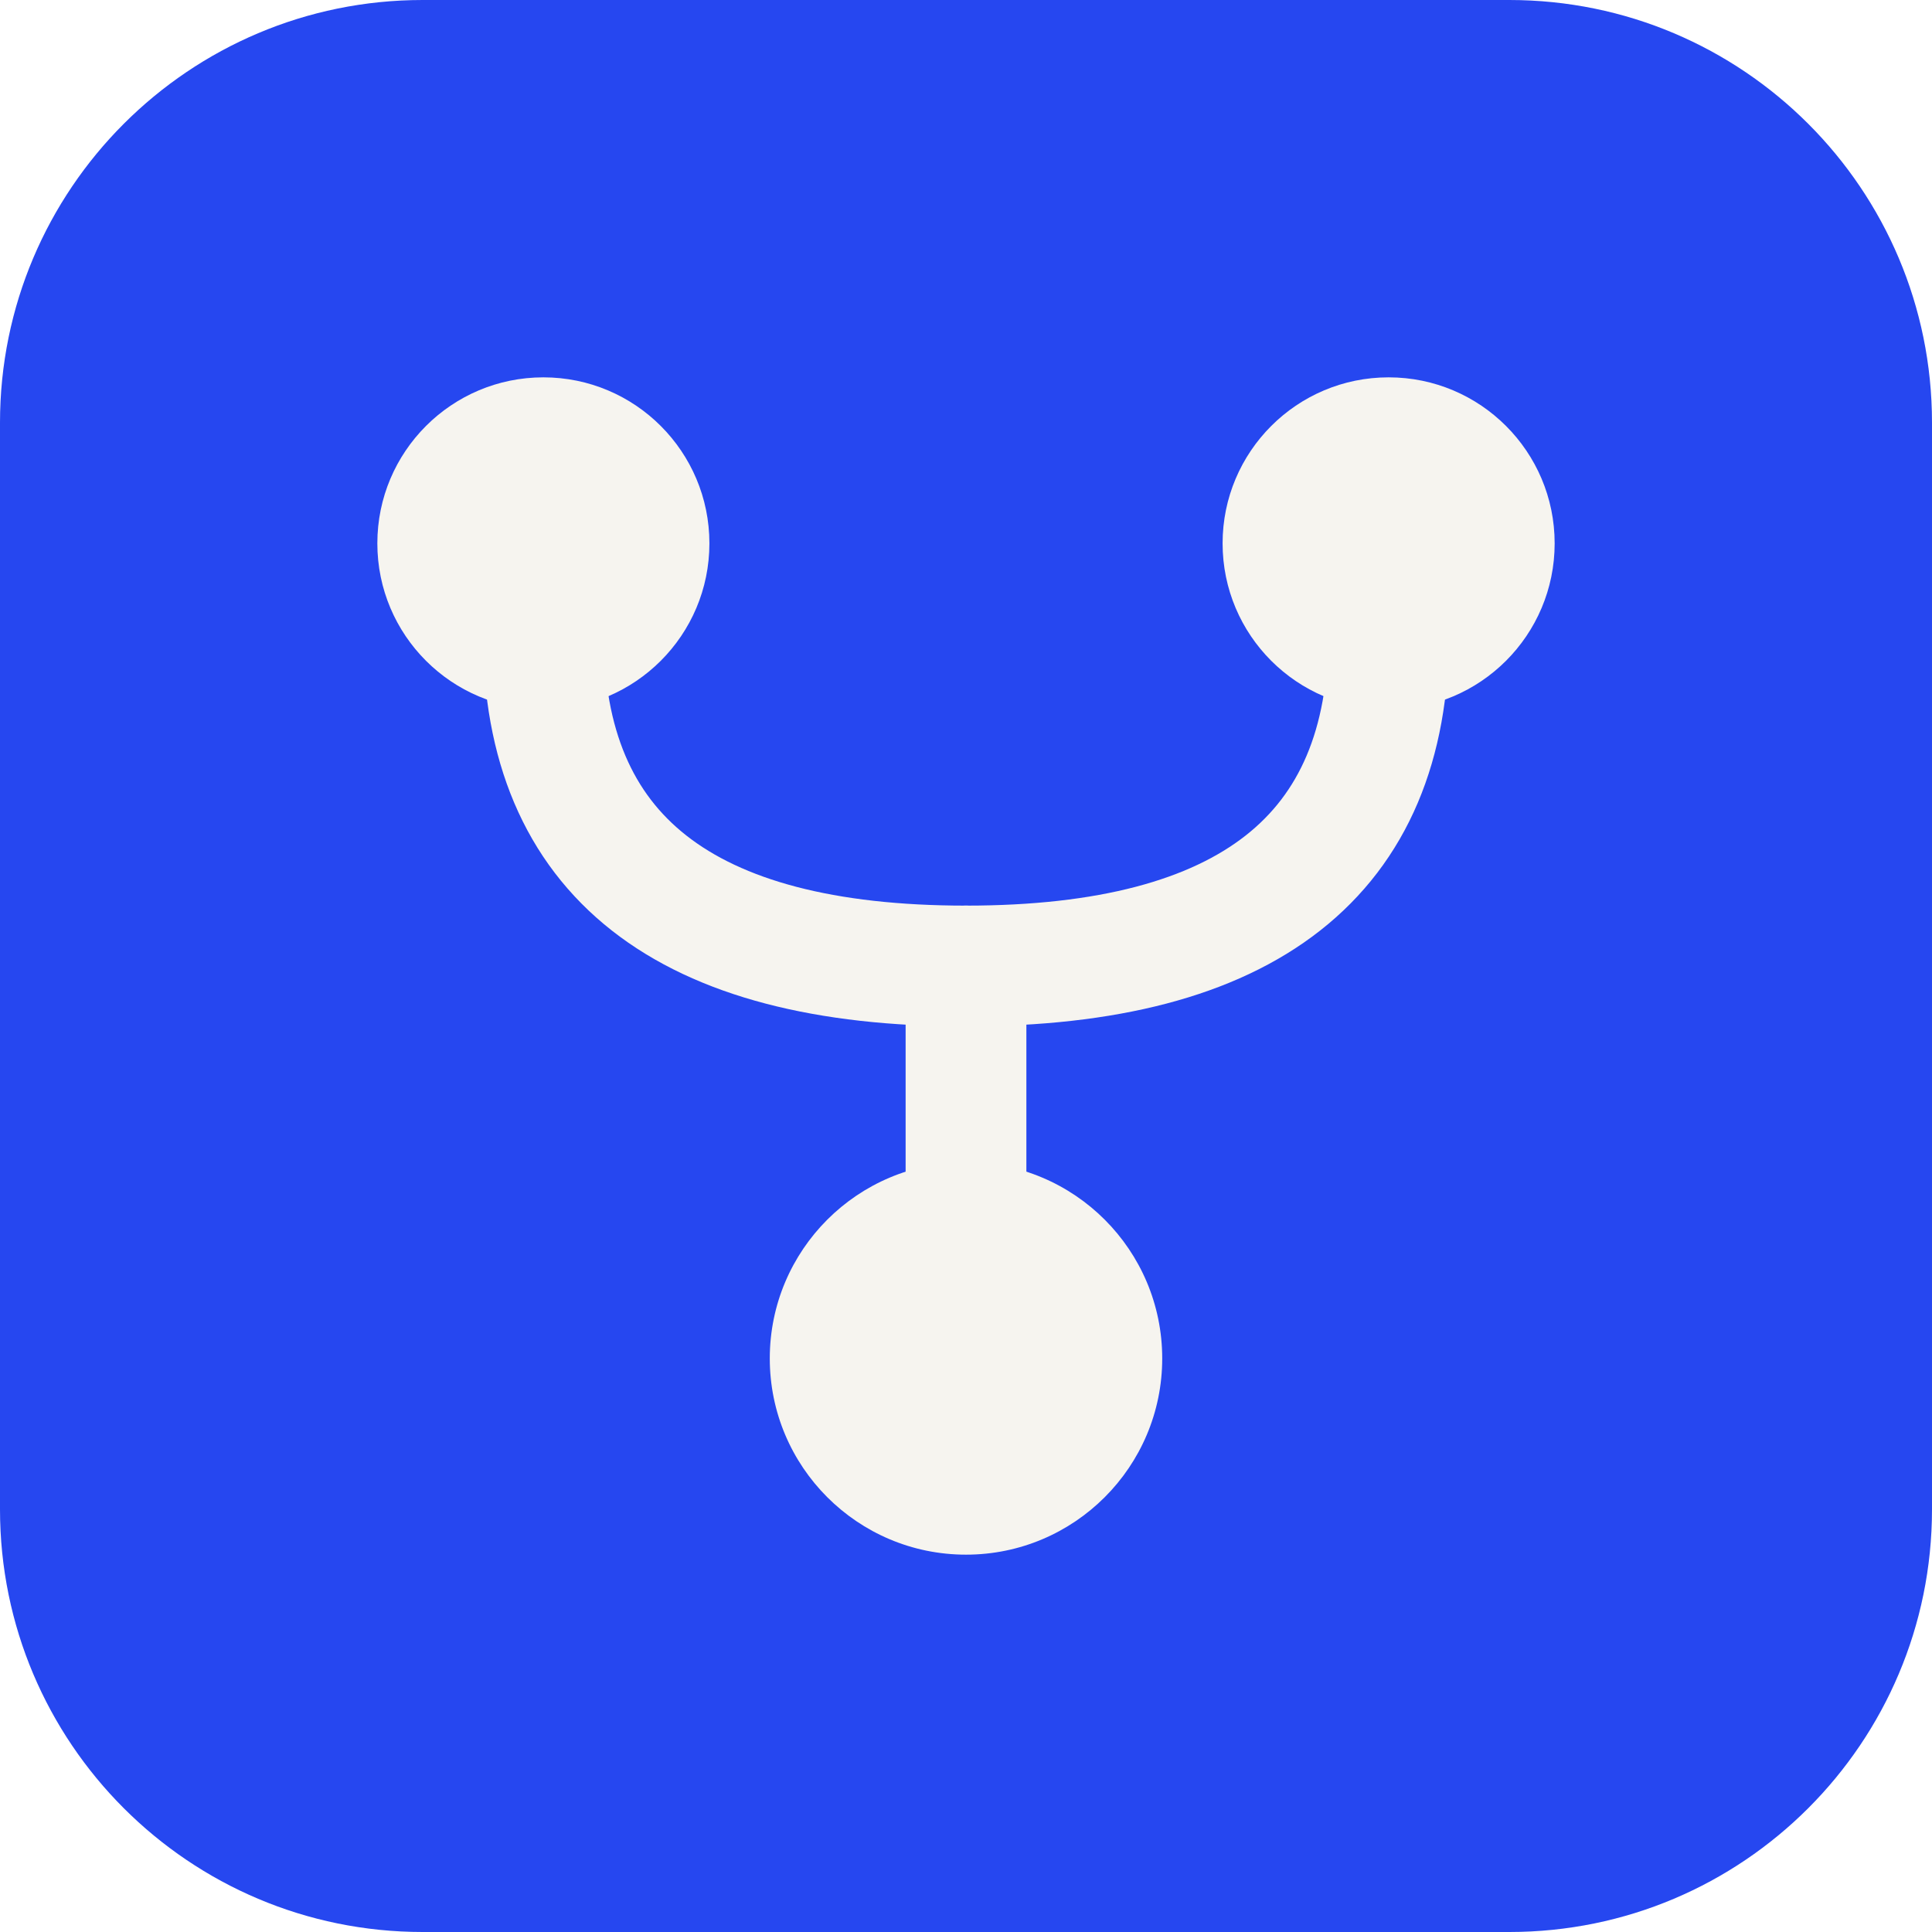
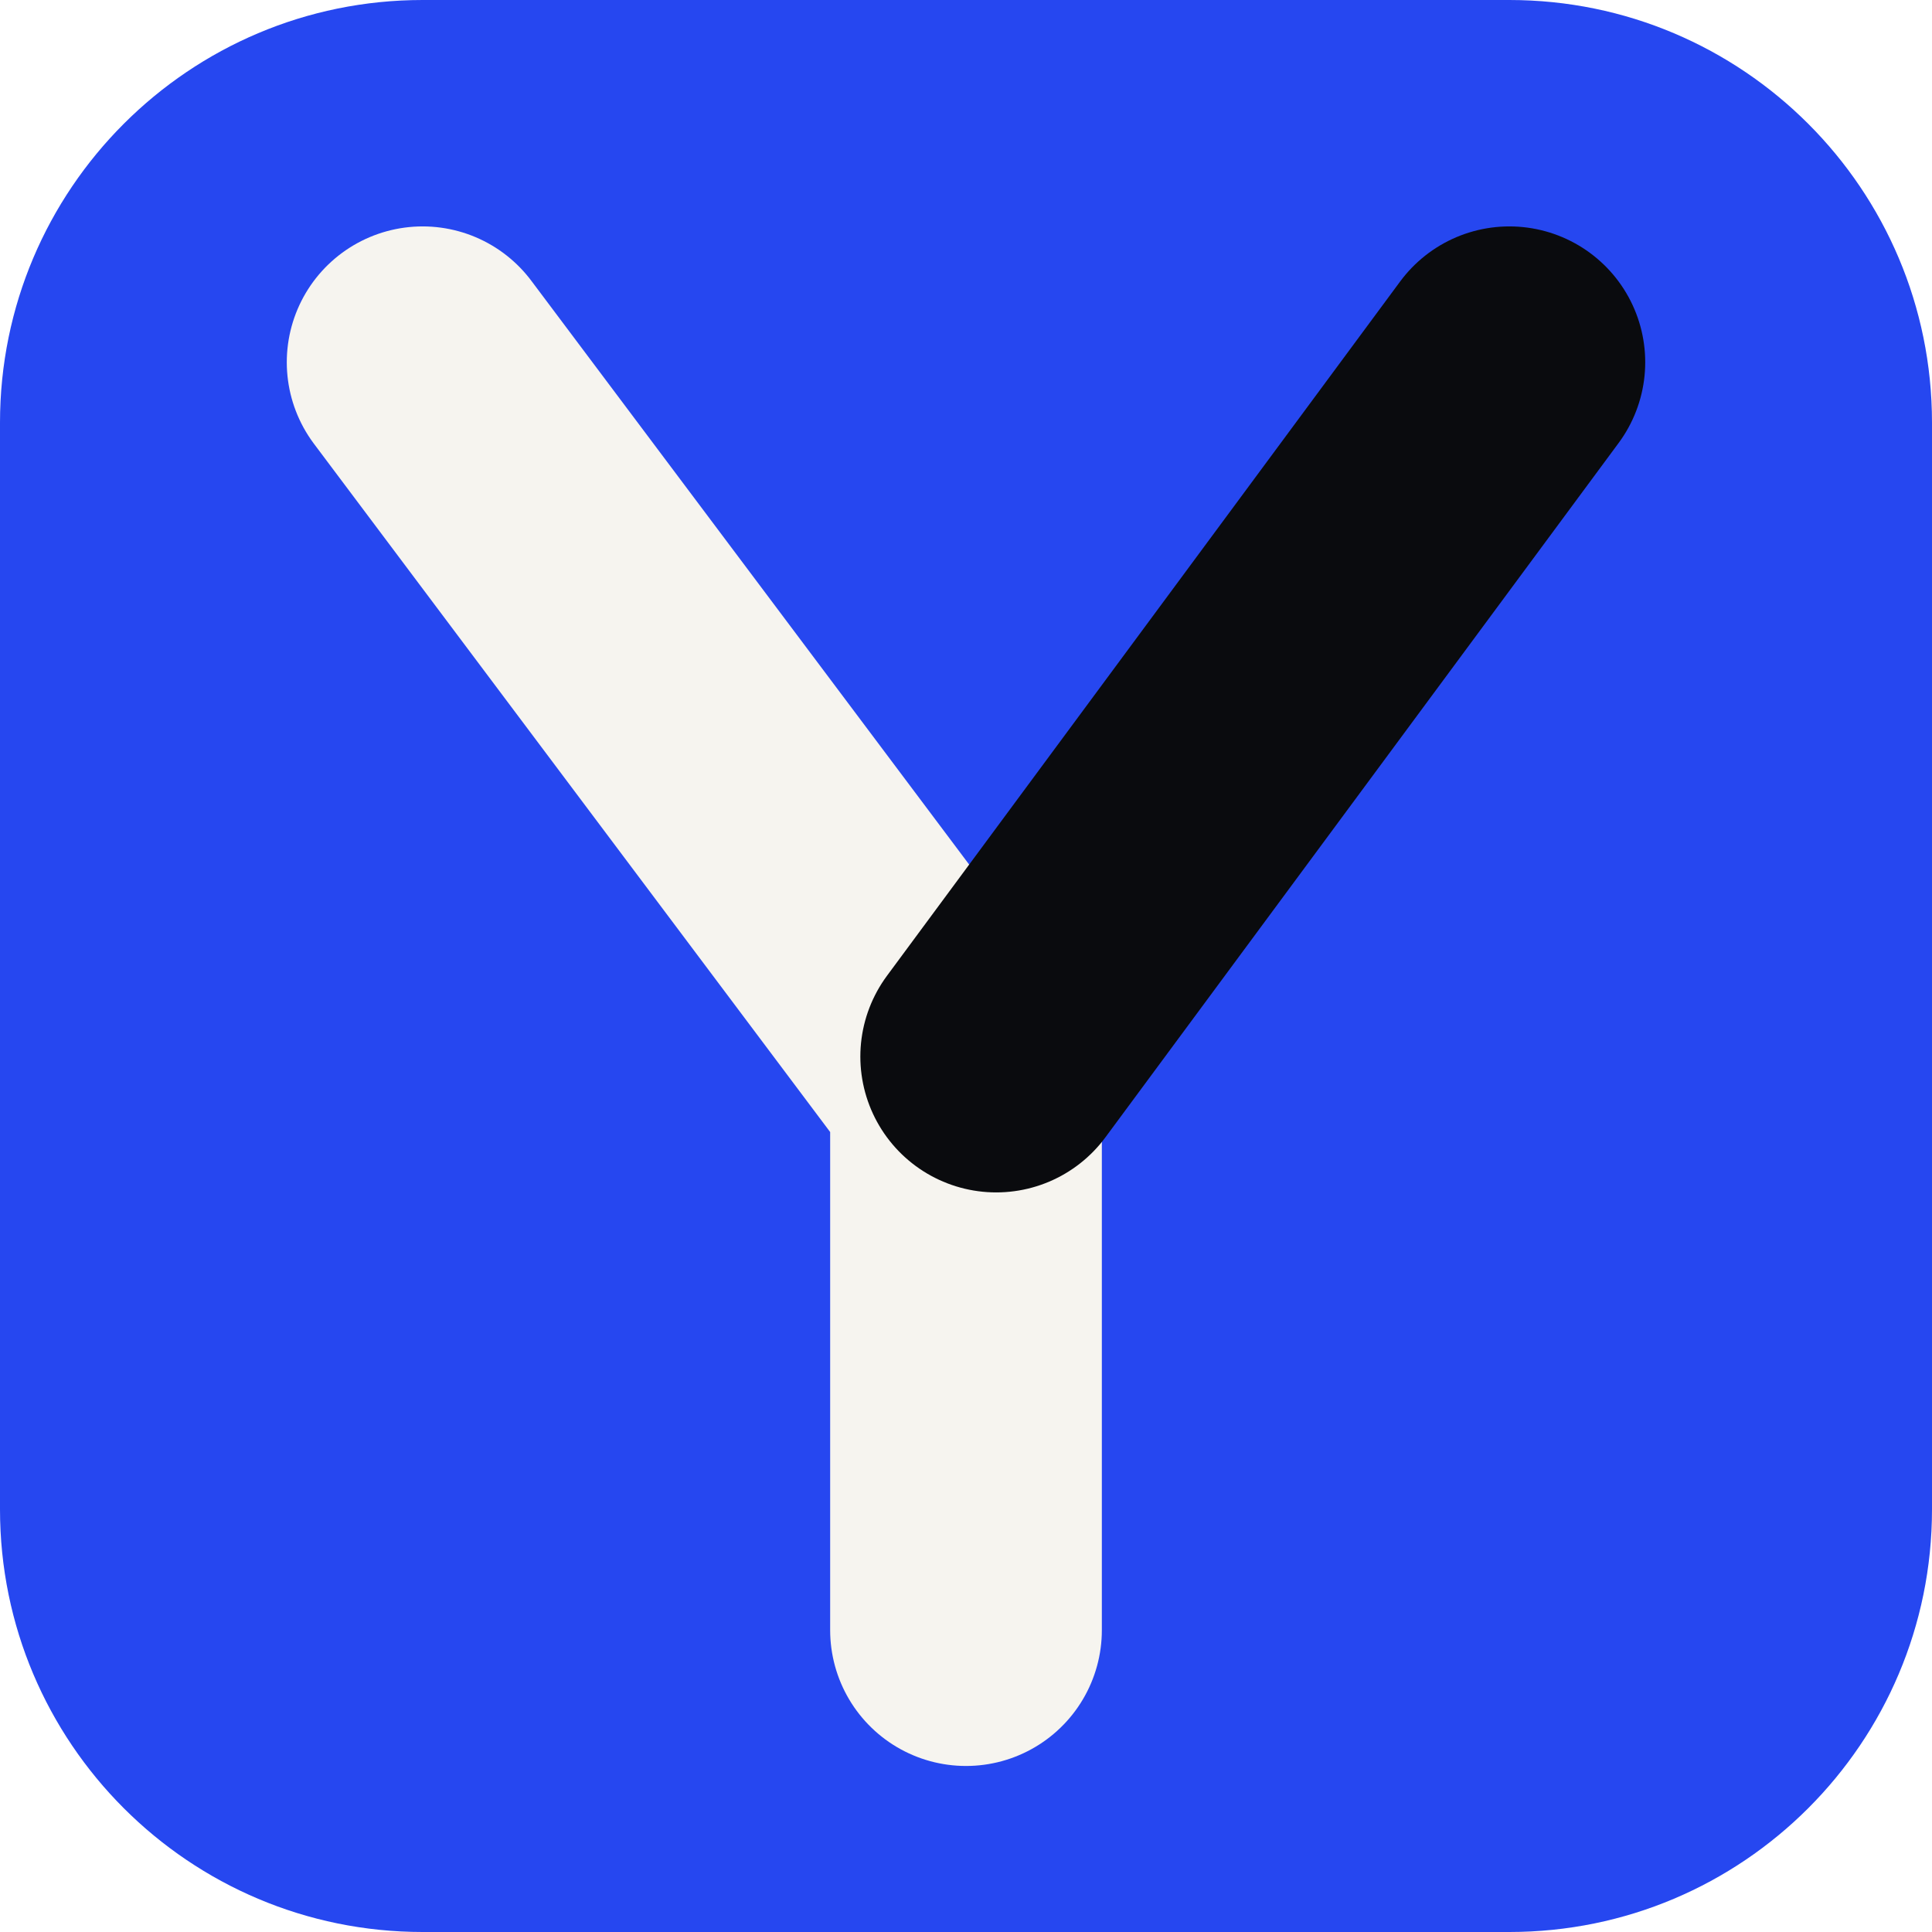
- <svg xmlns="http://www.w3.org/2000/svg" viewBox="0 0 64 64" width="256" height="256" role="img" aria-label="ForkFirst (cobalt tile)">
+ <svg xmlns="http://www.w3.org/2000/svg" viewBox="0 0 64 64" width="256" height="256" role="img" aria-label="ForkFirst">
  <rect width="64" height="64" rx="14" fill="#2647F0" />
-   <path d="M18 21 Q 18 32 32 32 Q 46 32 46 21" fill="none" stroke="#F6F4EF" stroke-width="4" />
-   <path d="M32 32 L 32 39" stroke="#F6F4EF" stroke-width="4" stroke-linecap="round" />
-   <circle cx="18" cy="18" r="5.5" fill="#F6F4EF" />
-   <circle cx="46" cy="18" r="5.5" fill="#F6F4EF" />
-   <circle cx="32" cy="45" r="6.5" fill="#F6F4EF" />
+   <path d="M14 12 L 32 36 L 32 54" fill="none" stroke="#F6F4EF" stroke-width="9" stroke-linecap="round" stroke-linejoin="round" />
+   <path d="M50 12 L 33 35" fill="none" stroke="#0A0B0E" stroke-width="9" stroke-linecap="round" />
</svg>
